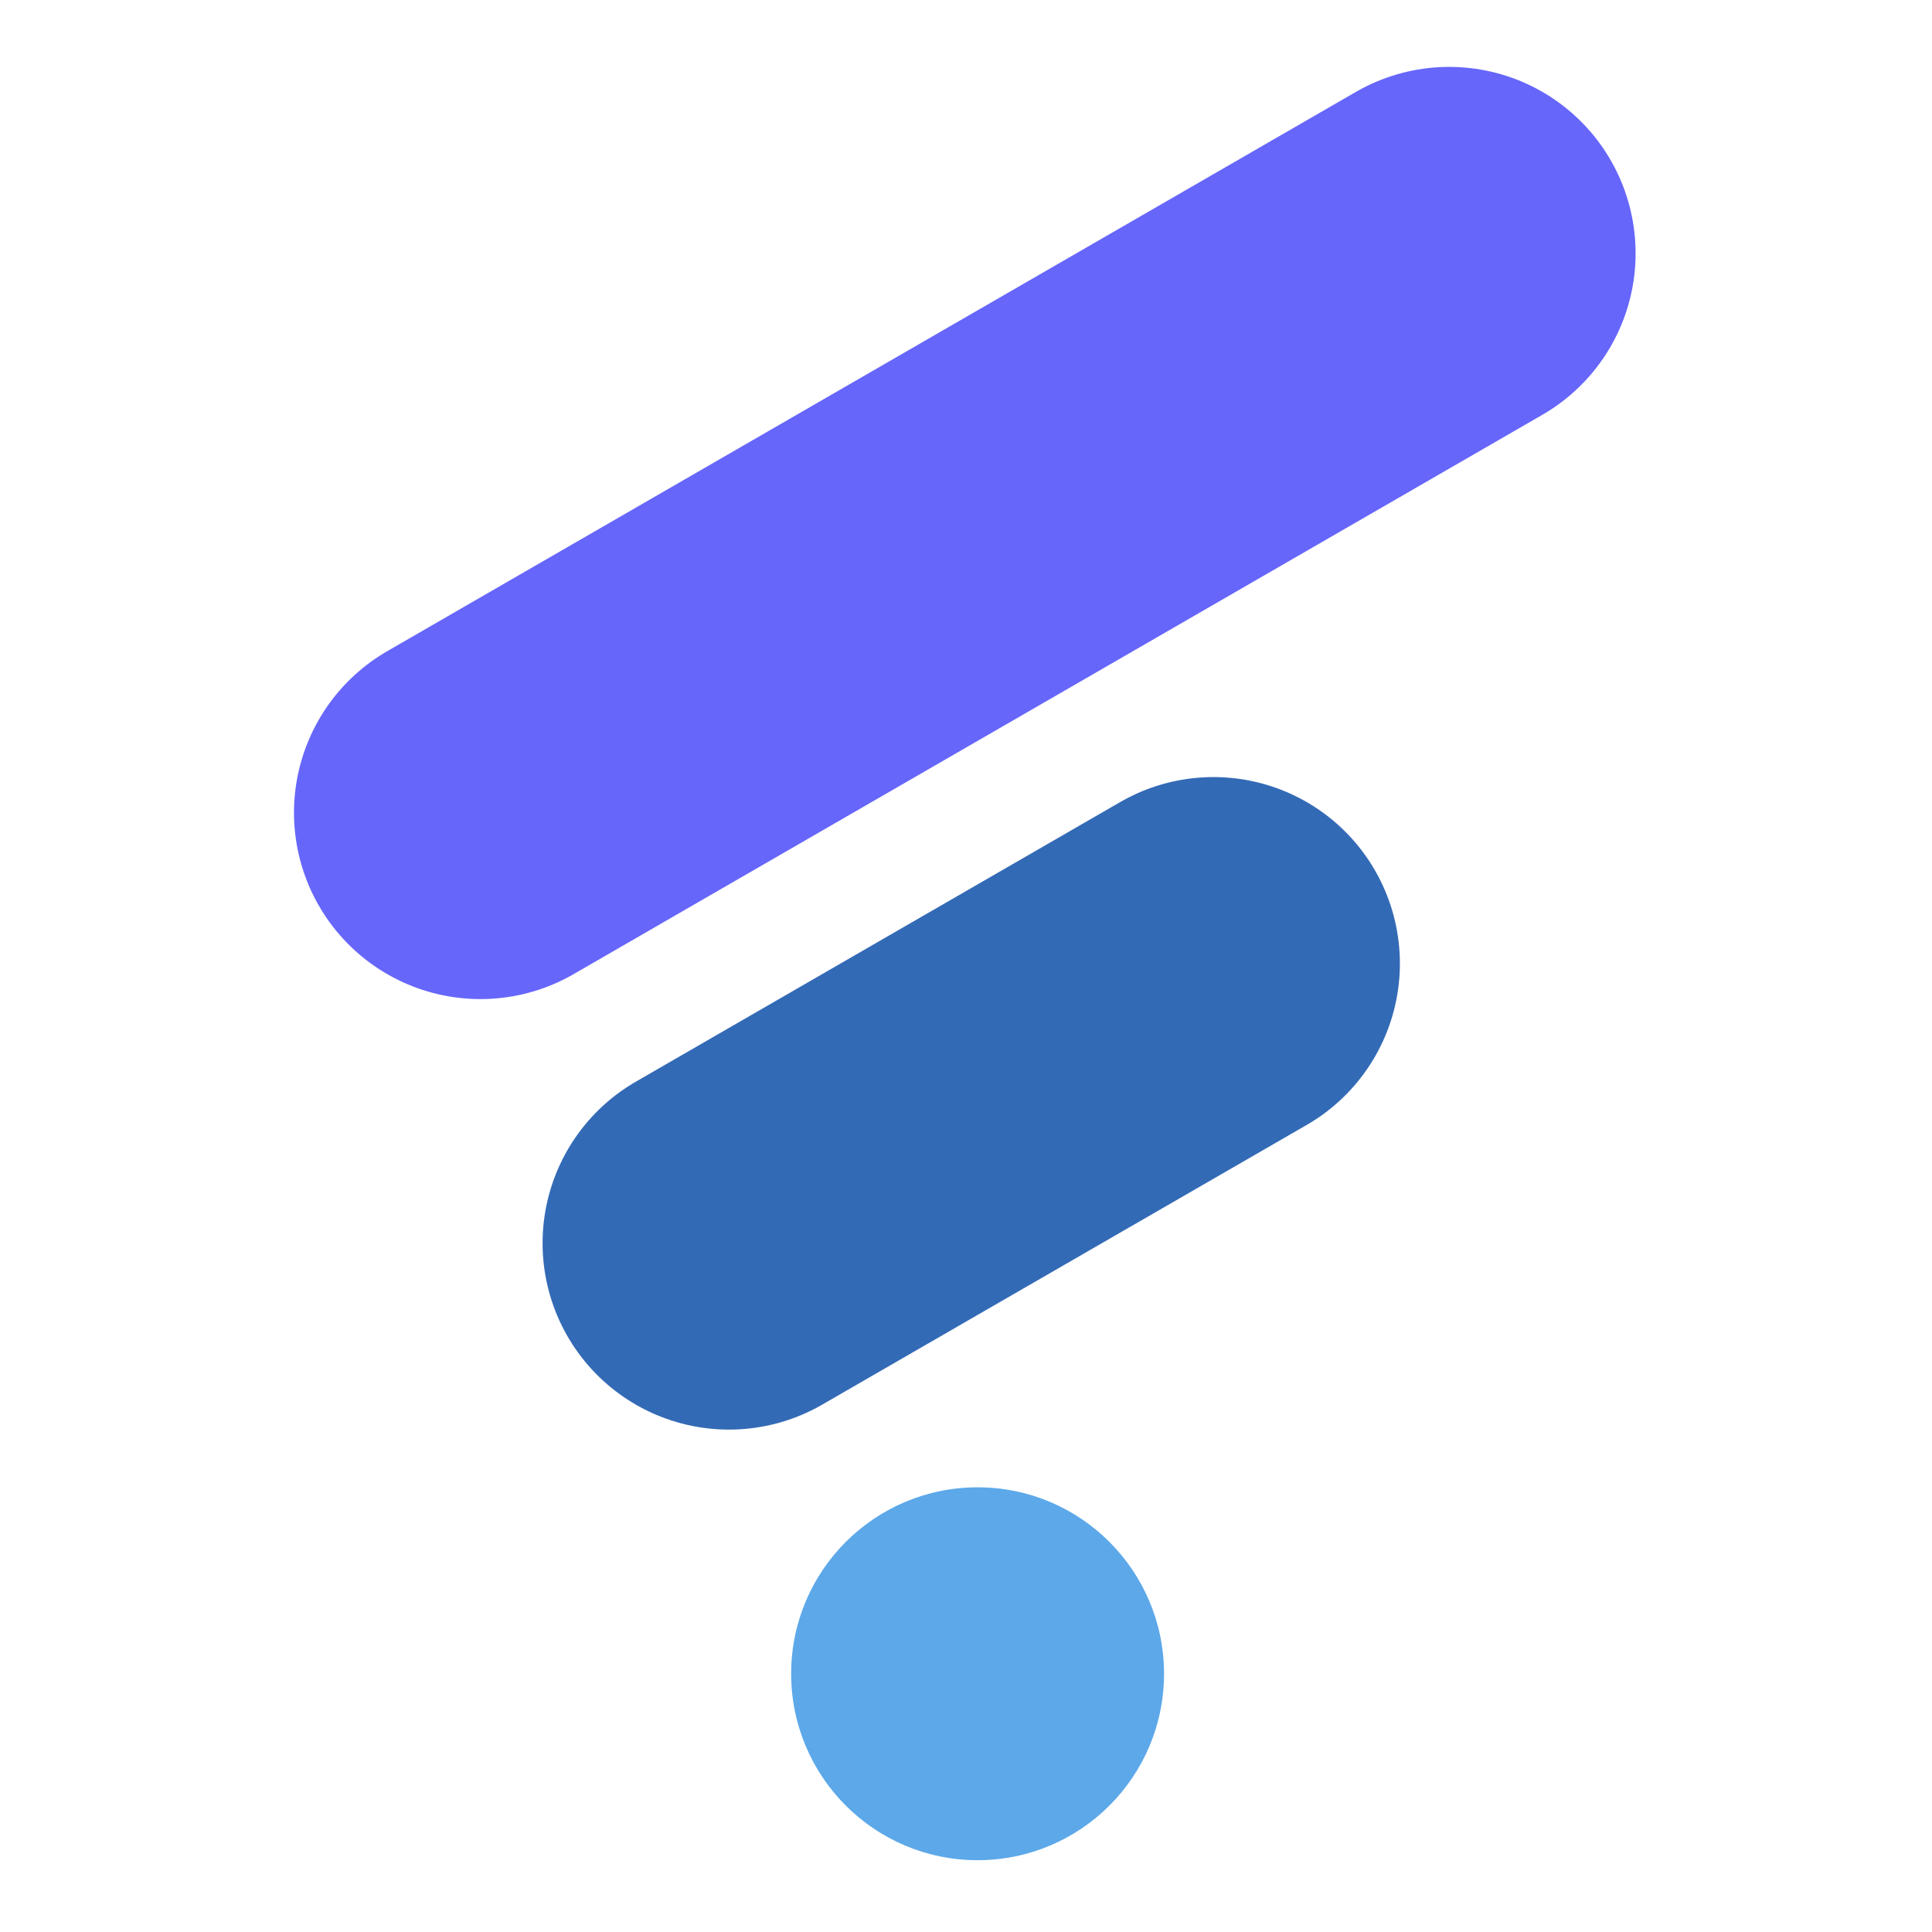
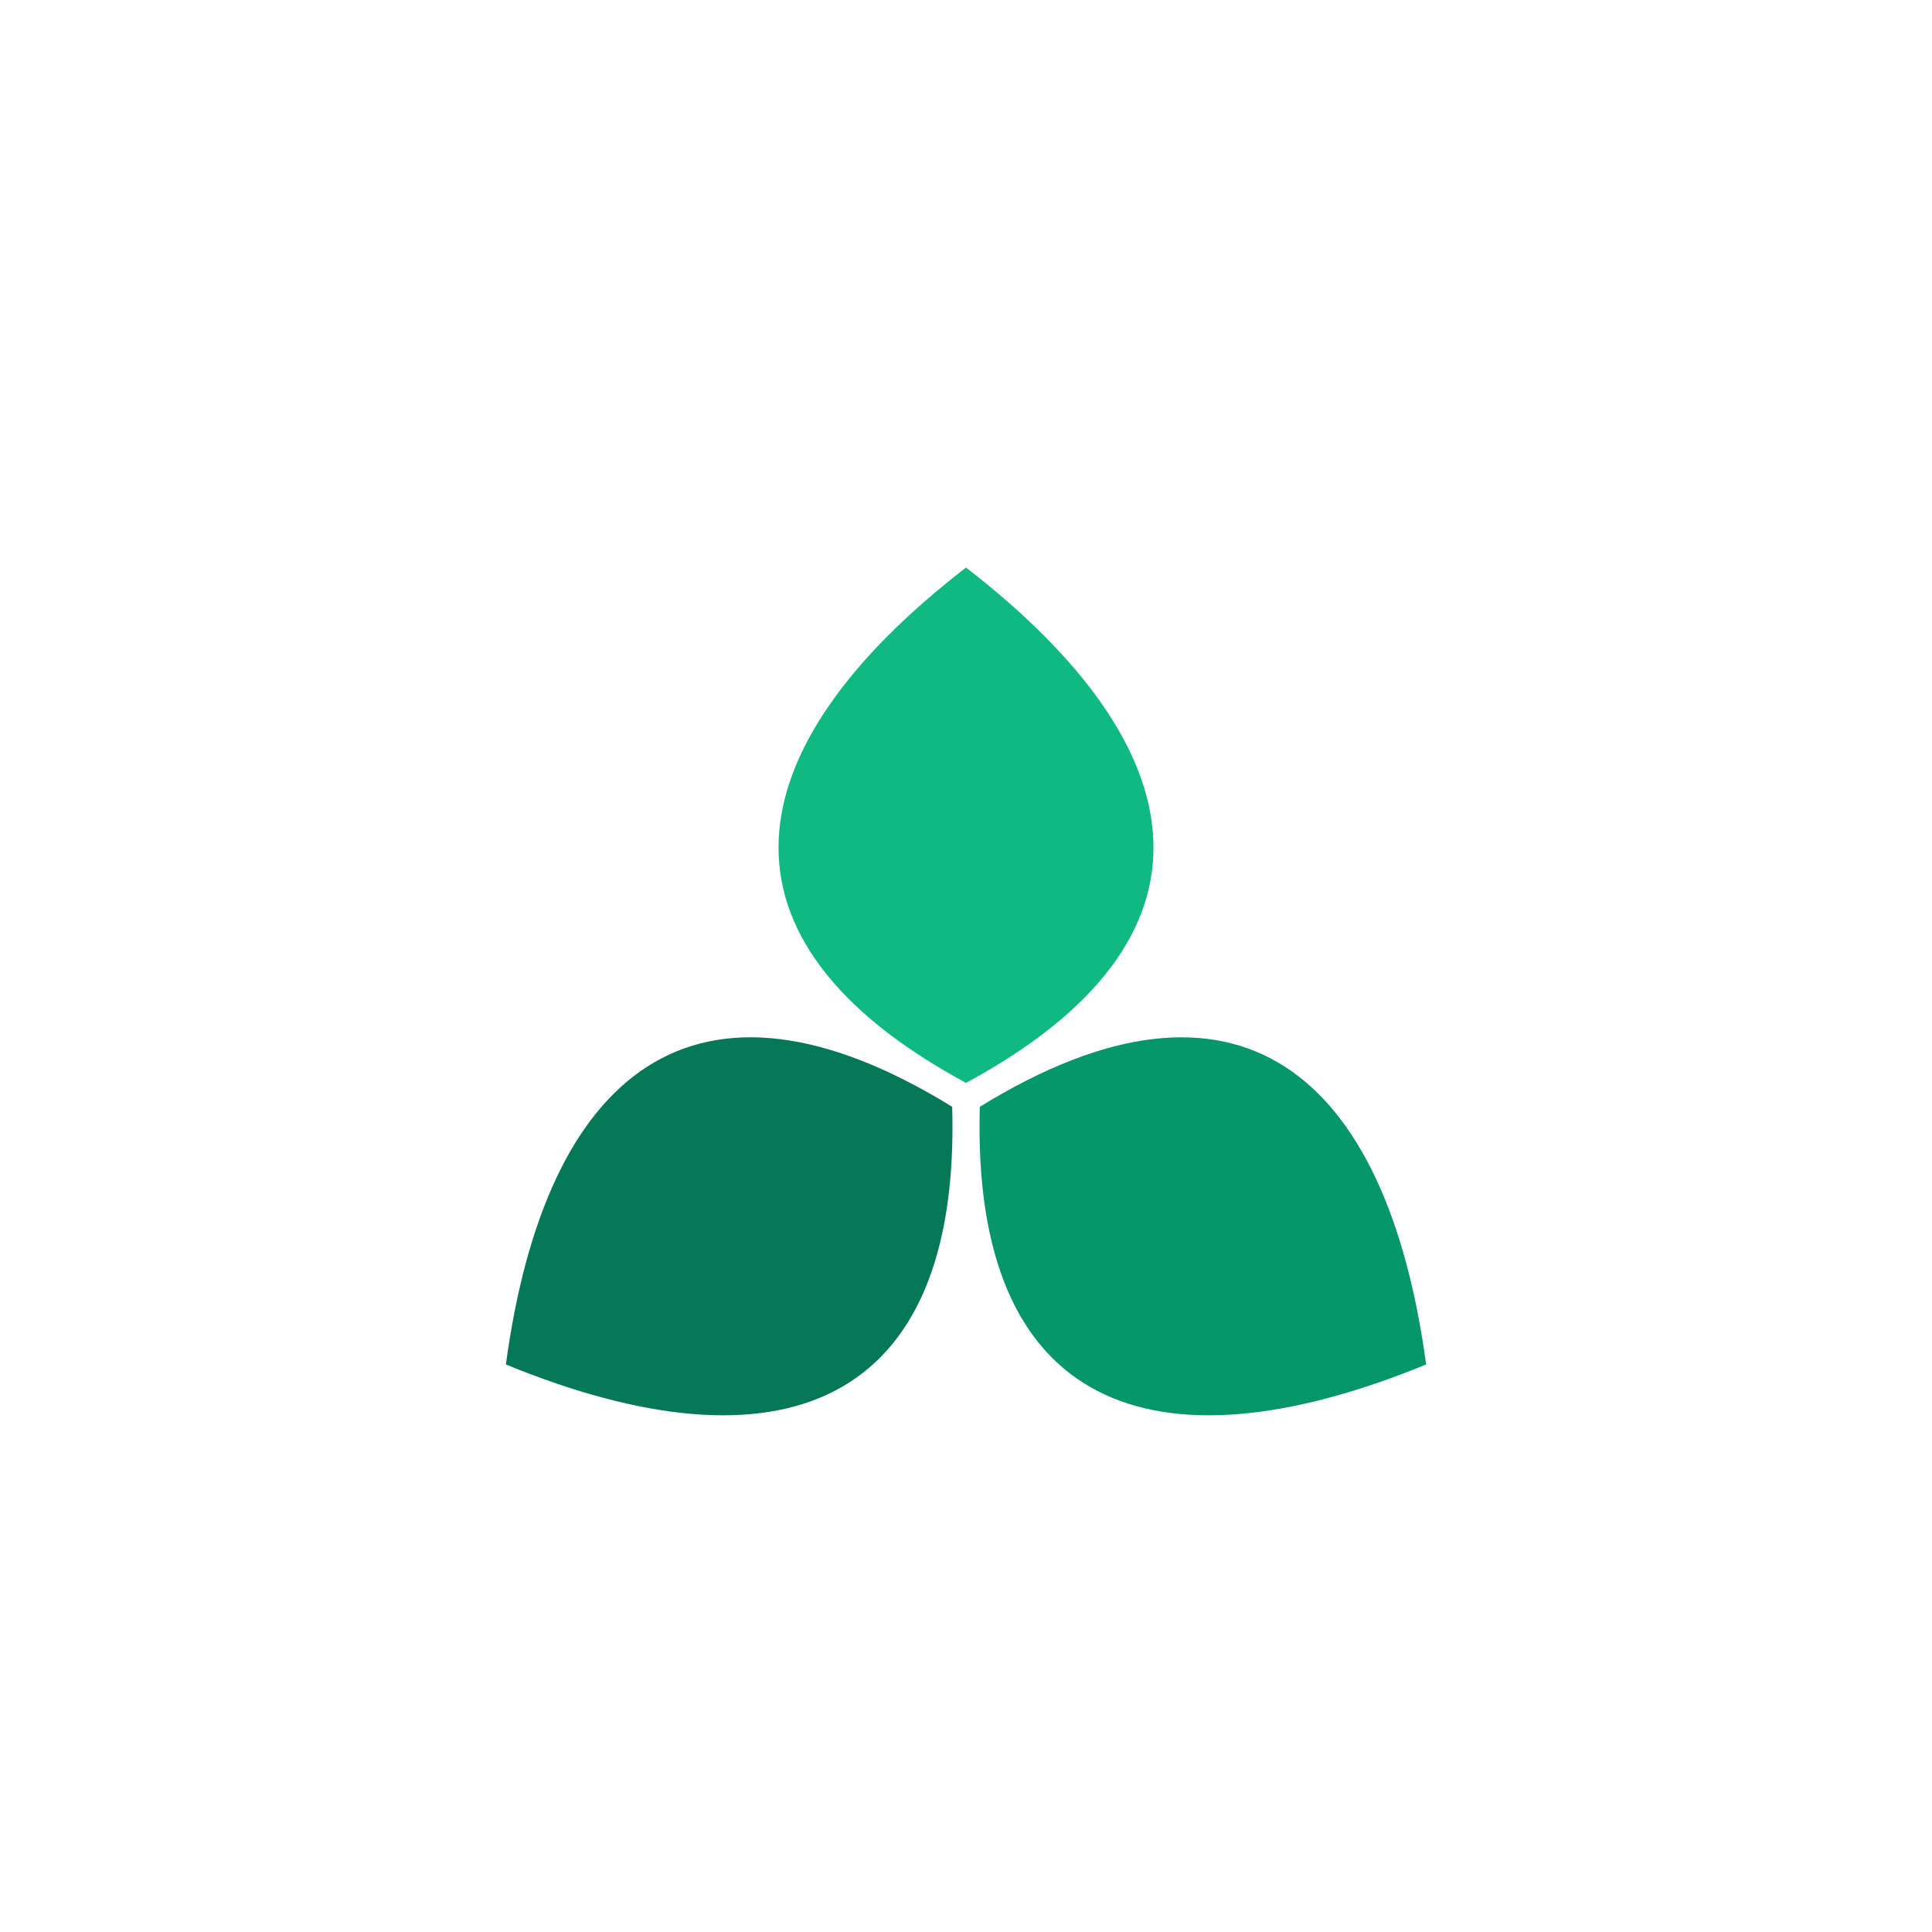
<svg xmlns="http://www.w3.org/2000/svg" width="240" height="240" viewBox="0 0 240 240">
-   <g stroke-width="46.32" stroke-linecap="round">
-     <line x1="59.68" y1="100.95" x2="180.02" y2="31.47" stroke="#6666FB" />
-     <line x1="90.56" y1="154.43" x2="150.74" y2="119.69" stroke="#336AB6" />
-   </g>
-   <circle cx="121.44" cy="207.92" r="23.16" fill="#5CA8E9" />
+   <path d="M120.000,134.520 C87.000,116.700 90.960,92.940 120.000,70.500 C149.040,92.940 153.000,116.700 120.000,134.520 Z" fill="#10B981" />
+   <path d="M121.715,137.490 C153.647,117.821 172.244,133.131 177.158,169.500 C143.204,183.429 120.647,174.979 121.715,137.490 Z" fill="#059669" />
+   <path d="M118.285,137.490 C119.353,174.979 96.796,183.429 62.842,169.500 C67.756,133.131 86.353,117.821 118.285,137.490 Z" fill="#047857" />
</svg>
